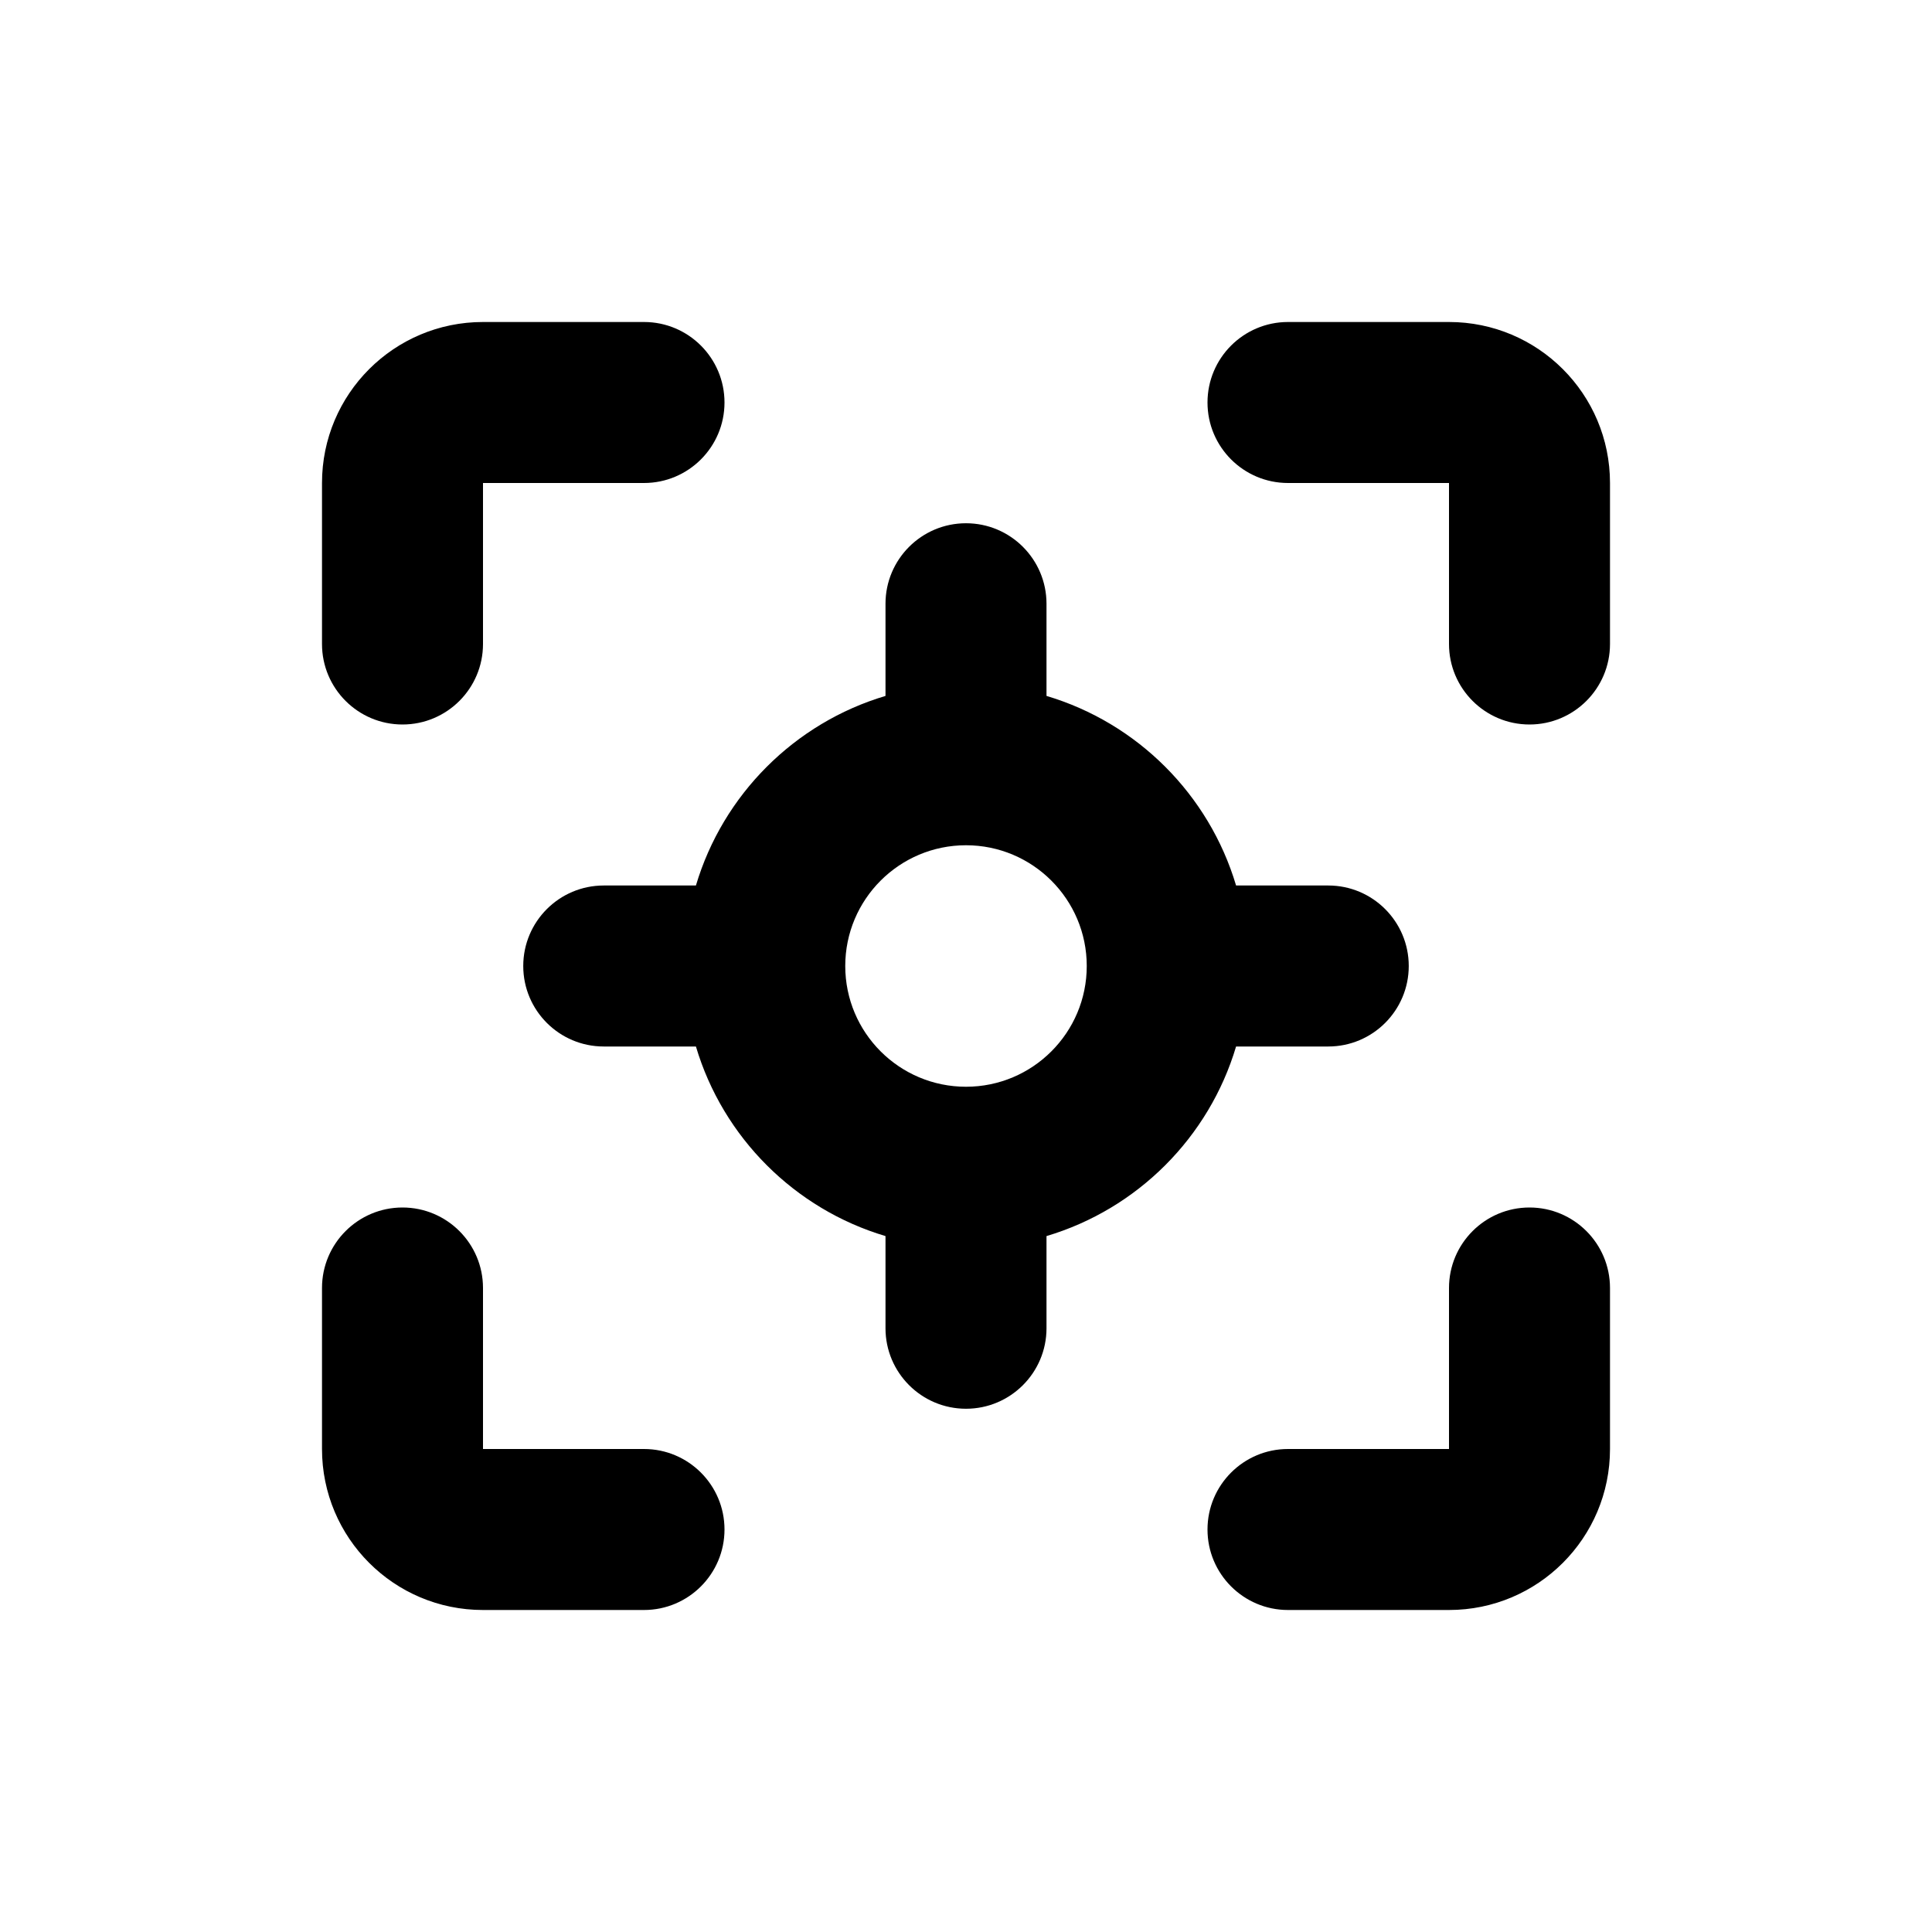
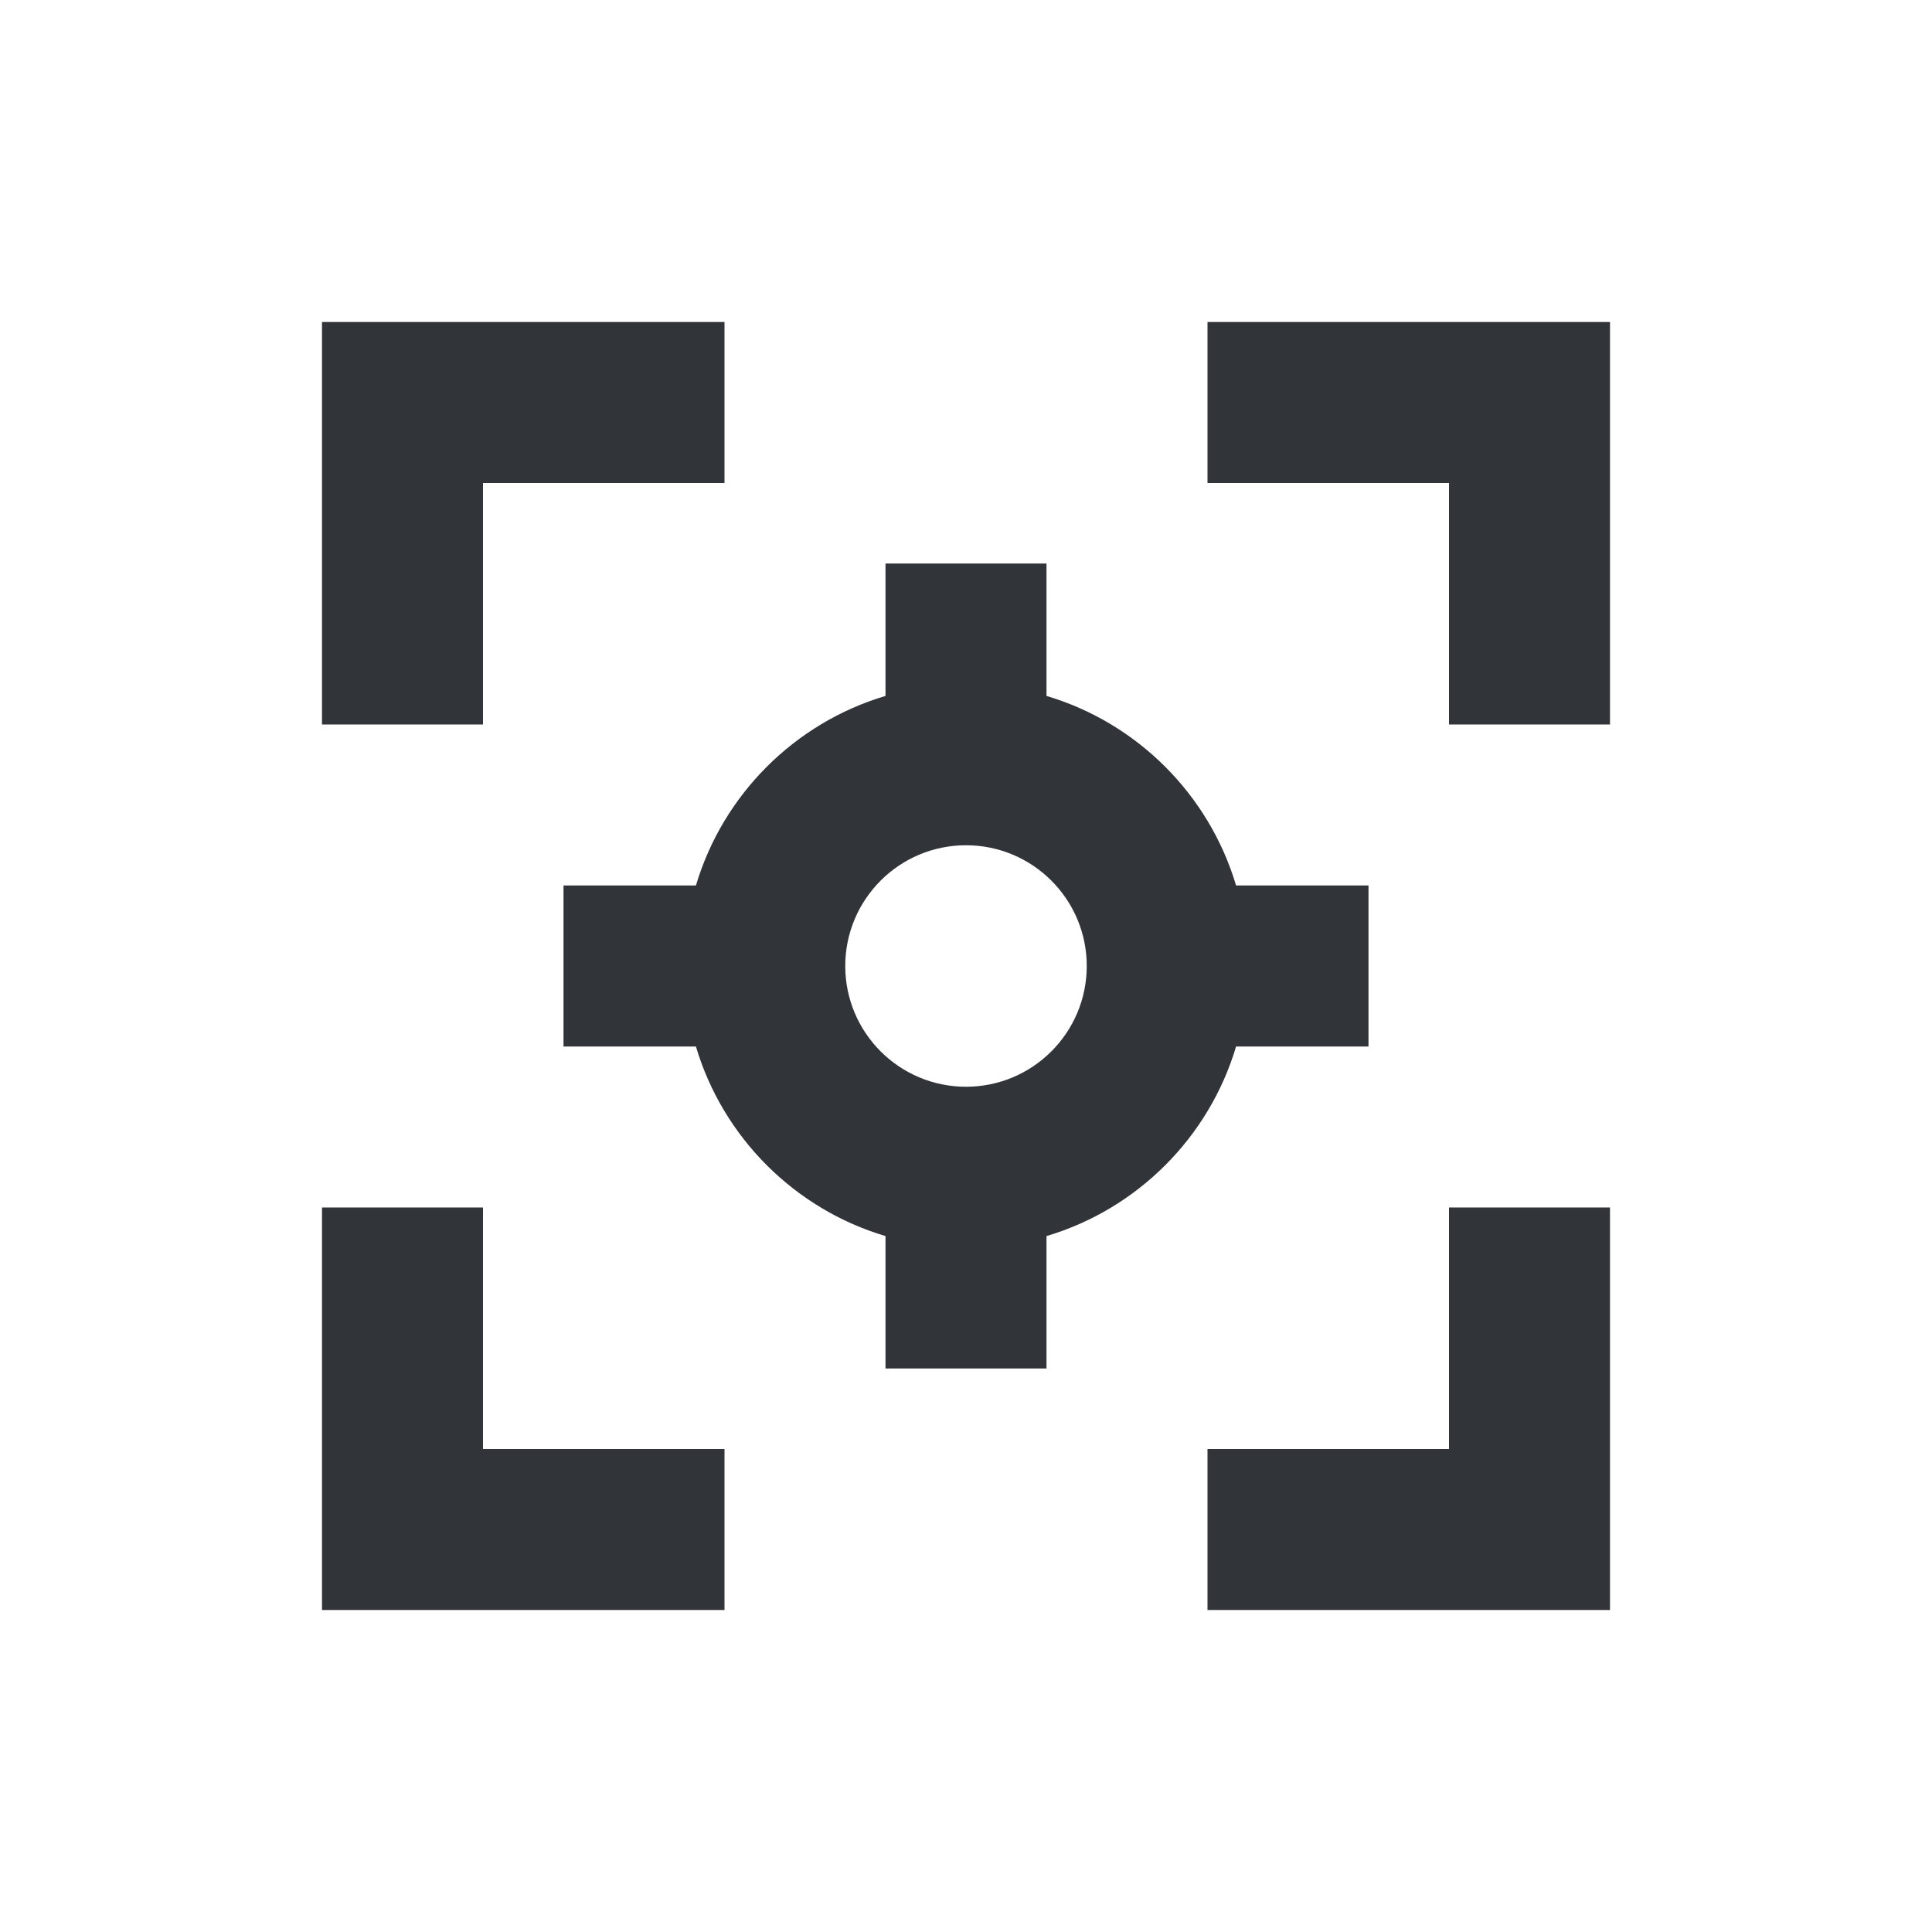
<svg xmlns="http://www.w3.org/2000/svg" width="24" height="24" viewBox="0 0 24 24" fill="none">
-   <path fill-rule="evenodd" clip-rule="evenodd" d="M4 6C4 4.895 4.895 4 6 4H8C8.552 4 9 4.448 9 5C9 5.552 8.552 6 8 6H6V8C6 8.552 5.552 9 5 9C4.448 9 4 8.552 4 8V6ZM20 18C20 19.105 19.105 20 18 20H16C15.448 20 15 19.552 15 19C15 18.448 15.448 18 16 18H18V16C18 15.448 18.448 15 19 15C19.552 15 20 15.448 20 16V18ZM20 6C20 4.895 19.105 4 18 4H16C15.448 4 15 4.448 15 5C15 5.552 15.448 6 16 6L18 6V8C18 8.552 18.448 9 19 9C19.552 9 20 8.552 20 8V6ZM6 20C4.895 20 4 19.105 4 18V16C4 15.448 4.448 15 5 15C5.552 15 6 15.448 6 16L6 18H8C8.552 18 9 18.448 9 19C9 19.552 8.552 20 8 20H6ZM13.5 12C13.5 12.828 12.828 13.5 12 13.5C11.172 13.5 10.5 12.828 10.5 12C10.5 11.172 11.172 10.5 12 10.5C12.828 10.5 13.5 11.172 13.5 12ZM13 15.355C14.129 15.019 15.019 14.129 15.355 13H16.5C17.052 13 17.5 12.552 17.5 12C17.5 11.448 17.052 11 16.5 11H15.355C15.019 9.871 14.129 8.981 13 8.645V7.5C13 6.948 12.552 6.5 12 6.5C11.448 6.5 11 6.948 11 7.5V8.645C9.871 8.981 8.981 9.871 8.645 11H7.5C6.948 11 6.5 11.448 6.5 12C6.5 12.552 6.948 13 7.5 13H8.645C8.981 14.129 9.871 15.019 11 15.355V16.5C11 17.052 11.448 17.5 12 17.5C12.552 17.5 13 17.052 13 16.5V15.355Z" fill="currentColor" />
+   <path d="M9 4H4V9H6V6H9V4Z" fill="#313438" />
+   <path d="M15 6H18V9H20V4H15V6Z" fill="#313438" />
+   <path fill-rule="evenodd" clip-rule="evenodd" d="M13 8.645V7H11V8.645C9.871 8.981 8.981 9.871 8.645 11H7V13H8.645C8.981 14.129 9.871 15.019 11 15.355V17H13V15.355C14.129 15.019 15.019 14.129 15.355 13H17V11H15.355C15.019 9.871 14.129 8.981 13 8.645ZM10.5 12C10.5 11.172 11.172 10.5 12 10.5C12.828 10.5 13.5 11.172 13.5 12C13.5 12.828 12.828 13.5 12 13.5C11.172 13.5 10.5 12.828 10.5 12Z" fill="#313438" />
+   <path d="M6 15H4V20H9V18H6V15Z" fill="#313438" />
+   <path d="M18 15V18H15V20H20V15H18Z" fill="#313438" />
</svg>
